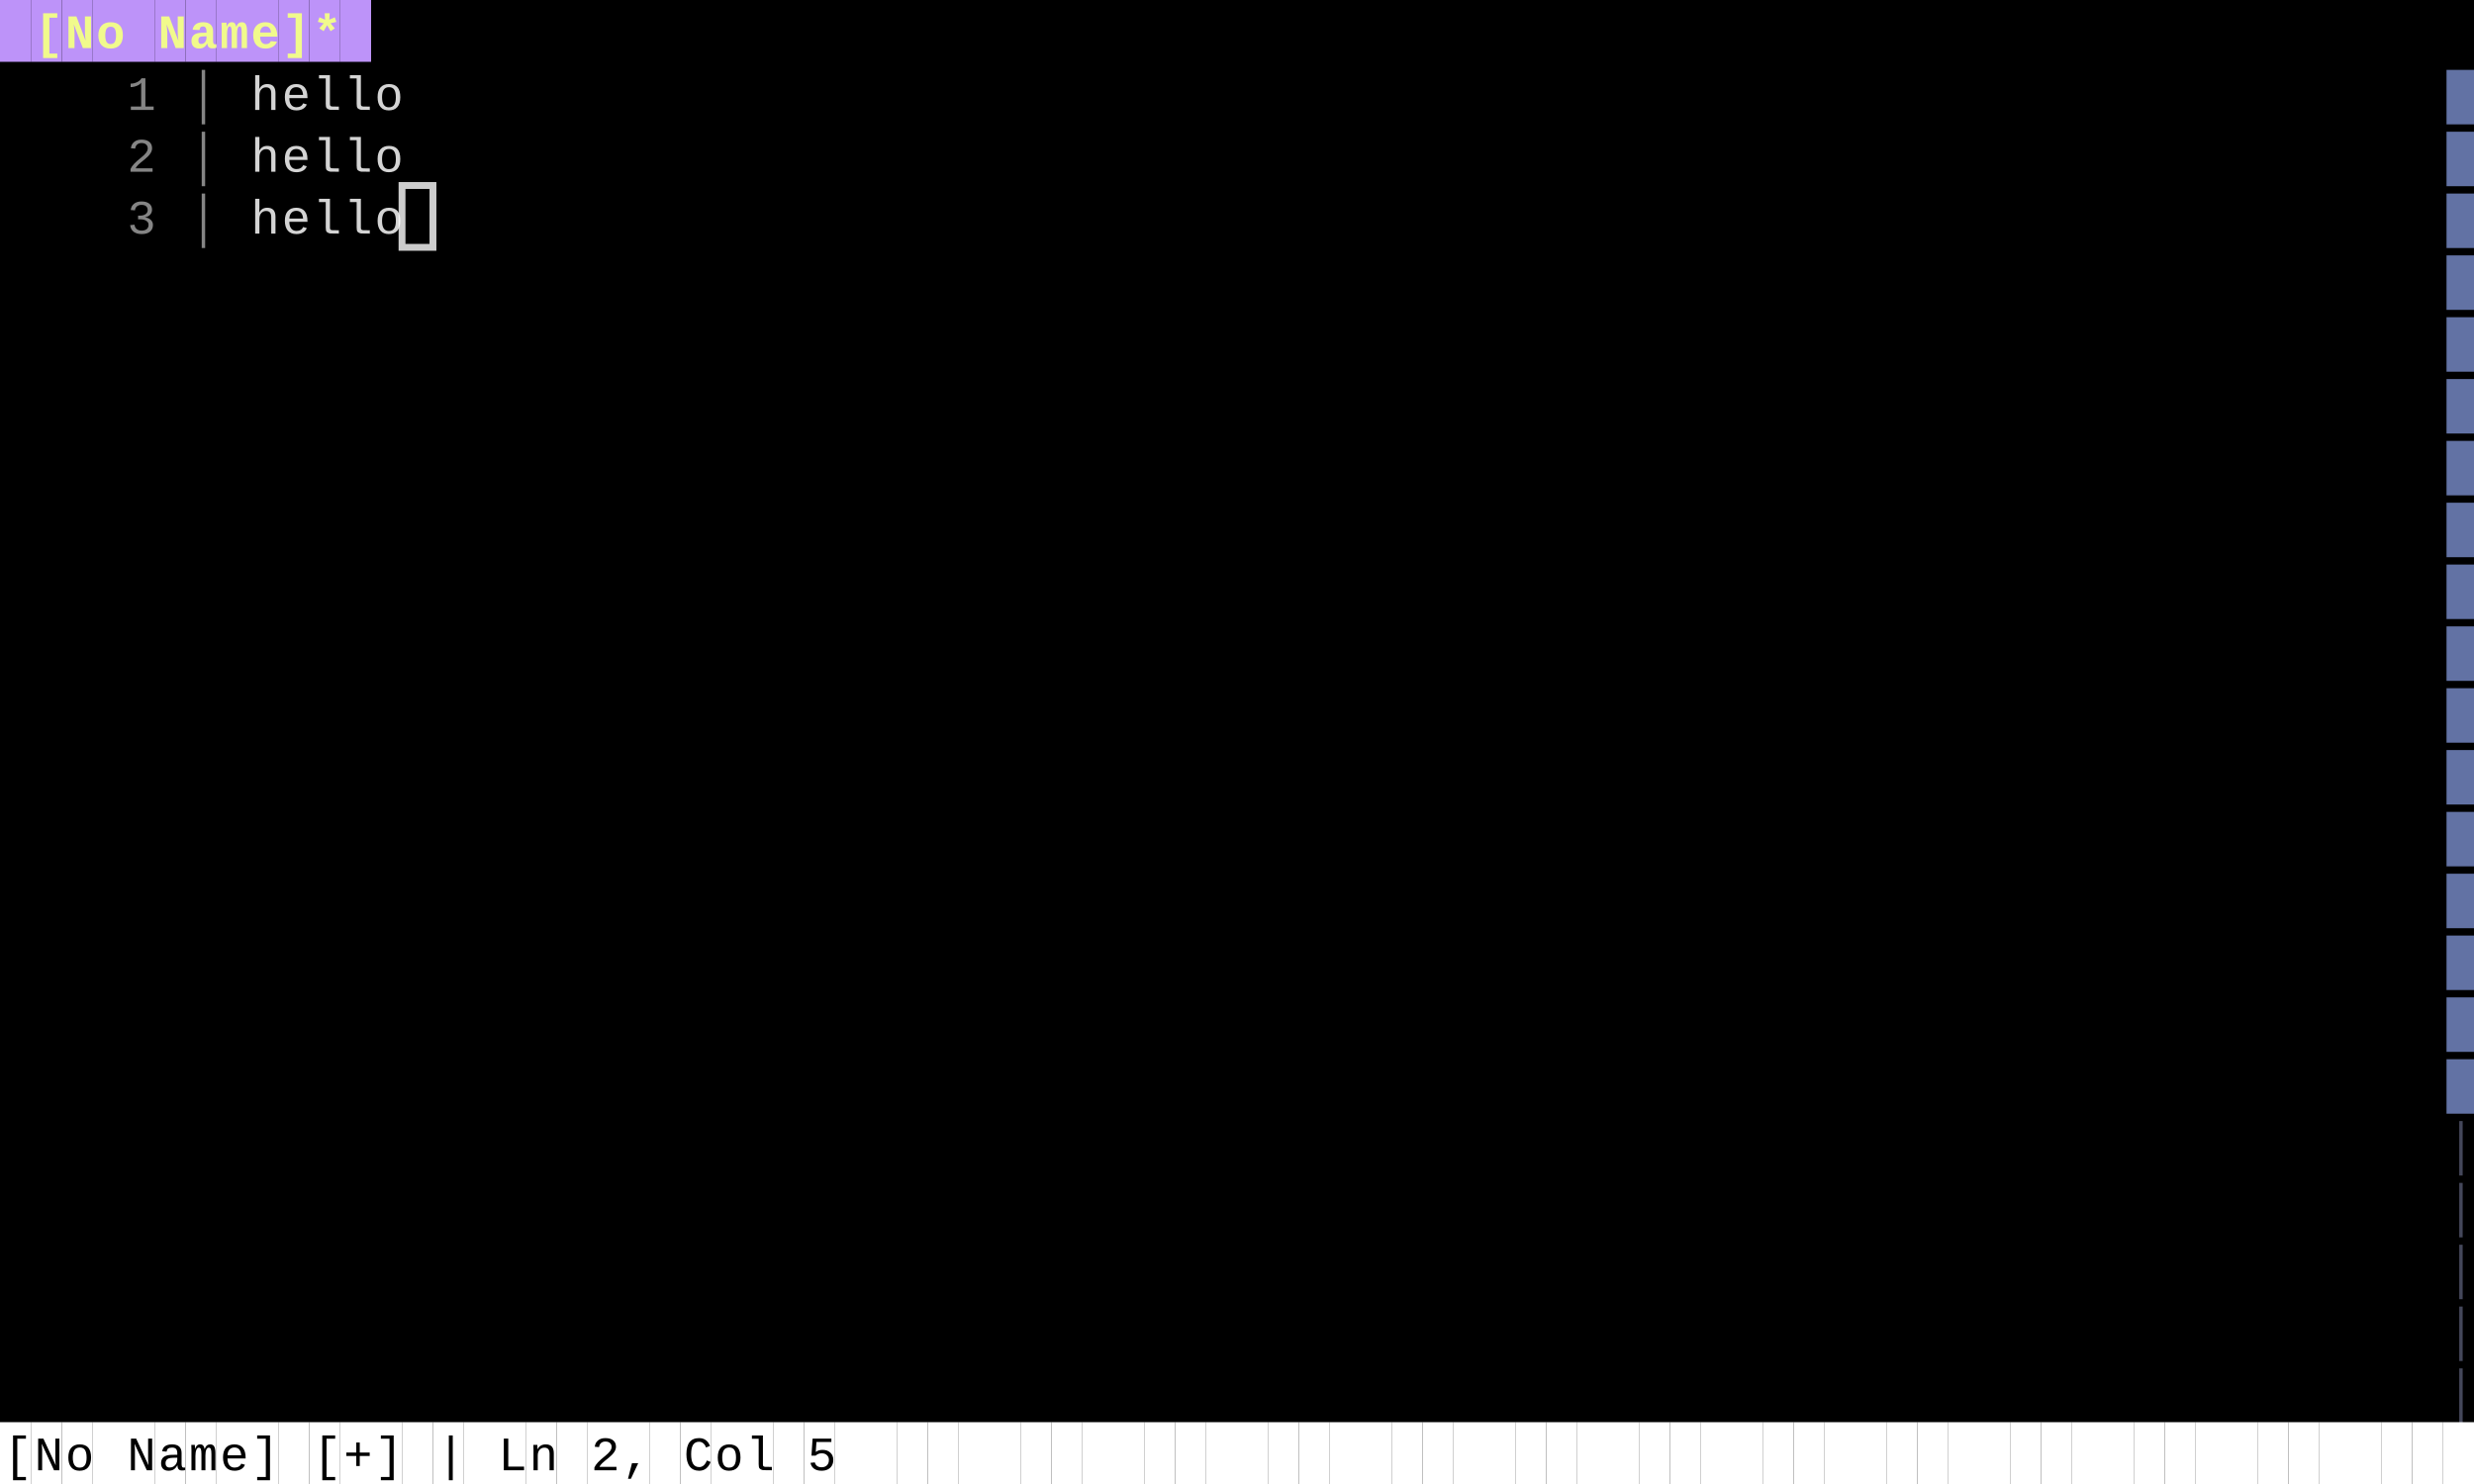
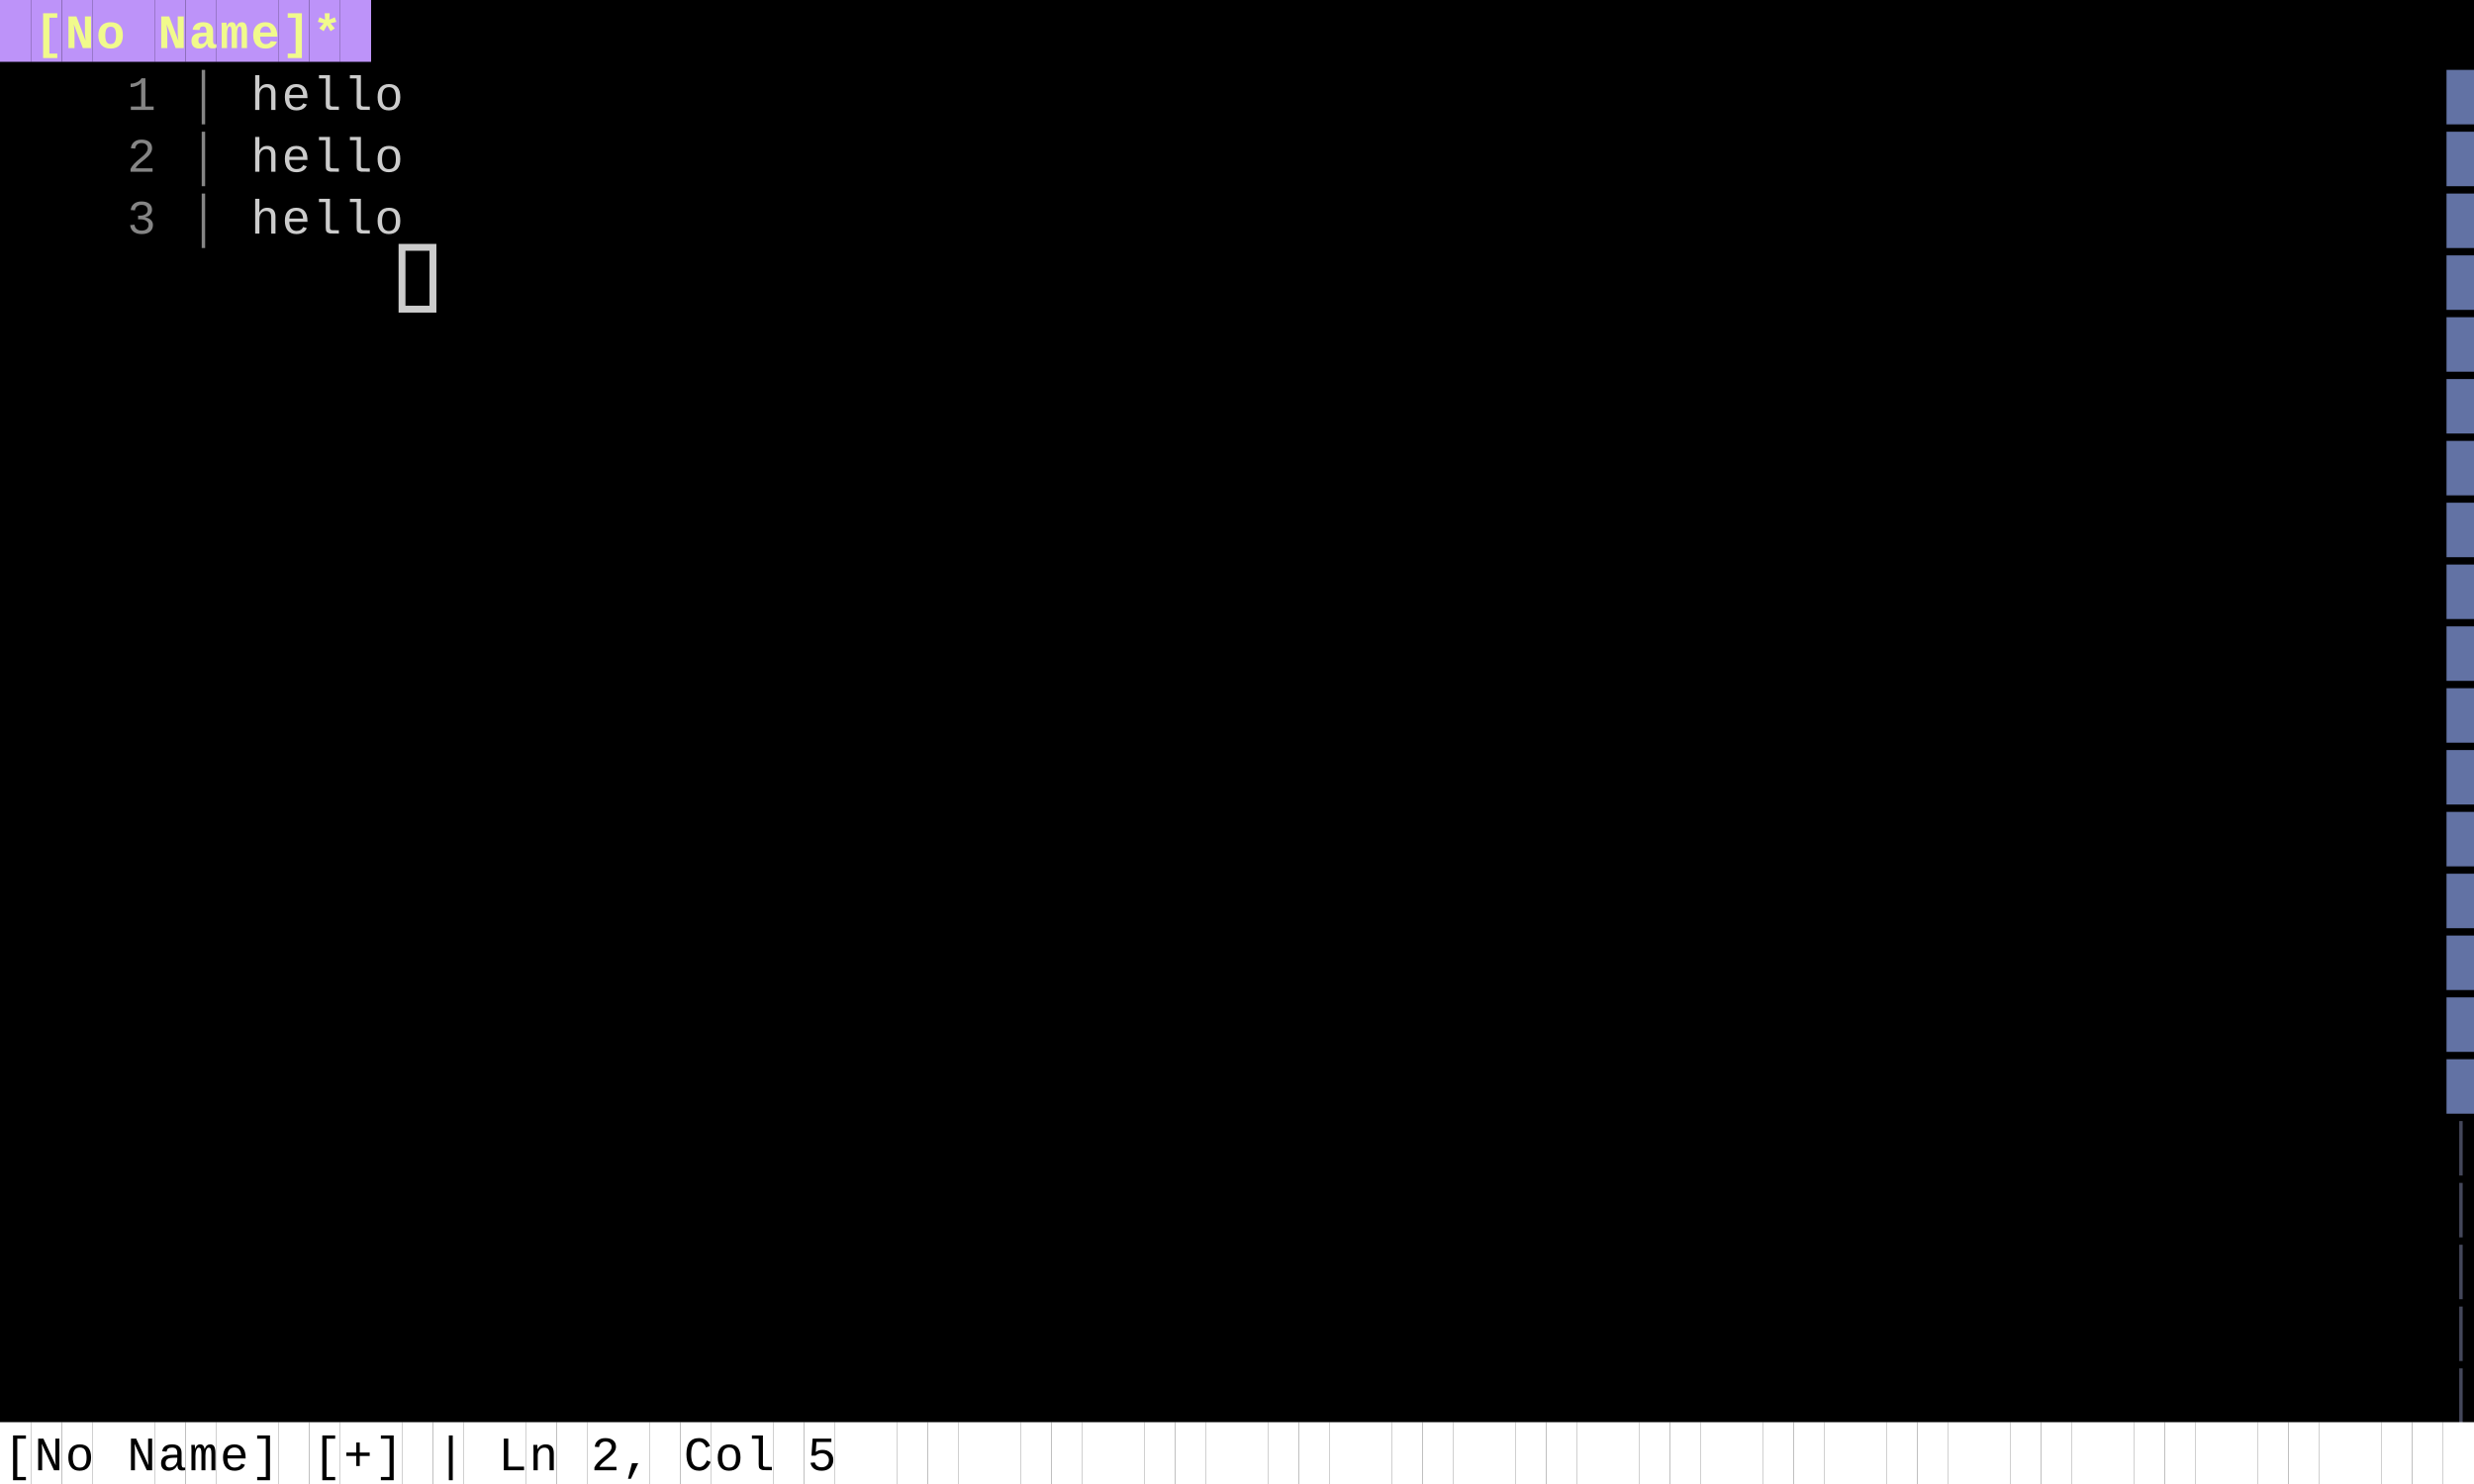
<svg xmlns="http://www.w3.org/2000/svg" width="720" height="432" viewBox="0 0 720 432">
  <style>
    .terminal { font-family: 'Courier New', 'Consolas', monospace; font-size: 14px; white-space: pre; }
</style>
  <rect width="100%" height="100%" fill="#000000" />
  <rect x="0" y="0" width="9" height="18" fill="#bd93f9" />
  <rect x="9" y="0" width="9" height="18" fill="#bd93f9" />
  <text x="10" y="14" fill="#f1fa8c" class="terminal" style="font-weight:bold;">[</text>
  <rect x="18" y="0" width="9" height="18" fill="#bd93f9" />
  <text x="19" y="14" fill="#f1fa8c" class="terminal" style="font-weight:bold;">N</text>
  <rect x="27" y="0" width="9" height="18" fill="#bd93f9" />
  <text x="28" y="14" fill="#f1fa8c" class="terminal" style="font-weight:bold;">o</text>
  <rect x="36" y="0" width="9" height="18" fill="#bd93f9" />
  <rect x="45" y="0" width="9" height="18" fill="#bd93f9" />
  <text x="46" y="14" fill="#f1fa8c" class="terminal" style="font-weight:bold;">N</text>
  <rect x="54" y="0" width="9" height="18" fill="#bd93f9" />
  <text x="55" y="14" fill="#f1fa8c" class="terminal" style="font-weight:bold;">a</text>
  <rect x="63" y="0" width="9" height="18" fill="#bd93f9" />
  <text x="64" y="14" fill="#f1fa8c" class="terminal" style="font-weight:bold;">m</text>
  <rect x="72" y="0" width="9" height="18" fill="#bd93f9" />
  <text x="73" y="14" fill="#f1fa8c" class="terminal" style="font-weight:bold;">e</text>
  <rect x="81" y="0" width="9" height="18" fill="#bd93f9" />
  <text x="82" y="14" fill="#f1fa8c" class="terminal" style="font-weight:bold;">]</text>
  <rect x="90" y="0" width="9" height="18" fill="#bd93f9" />
  <text x="91" y="14" fill="#f1fa8c" class="terminal" style="font-weight:bold;">*</text>
  <rect x="99" y="0" width="9" height="18" fill="#bd93f9" />
  <text x="37" y="32" fill="#858585" class="terminal" style="">1</text>
  <text x="55" y="32" fill="#858585" class="terminal" style="">│</text>
-   <text x="73" y="32" fill="#d4d4d4" class="terminal" style="">h</text>
-   <text x="82" y="32" fill="#d4d4d4" class="terminal" style="">e</text>
-   <text x="91" y="32" fill="#d4d4d4" class="terminal" style="">l</text>
-   <text x="100" y="32" fill="#d4d4d4" class="terminal" style="">l</text>
-   <text x="109" y="32" fill="#d4d4d4" class="terminal" style="">o</text>
+   <text x="73" y="32" fill="#cccccc" class="terminal" style="">h</text>
+   <text x="82" y="32" fill="#cccccc" class="terminal" style="">e</text>
+   <text x="91" y="32" fill="#cccccc" class="terminal" style="">l</text>
+   <text x="100" y="32" fill="#cccccc" class="terminal" style="">l</text>
+   <text x="109" y="32" fill="#cccccc" class="terminal" style="">o</text>
  <text x="712" y="32" fill="#6272a4" class="terminal" style="">█</text>
  <text x="37" y="50" fill="#858585" class="terminal" style="">2</text>
  <text x="55" y="50" fill="#858585" class="terminal" style="">│</text>
-   <text x="73" y="50" fill="#d4d4d4" class="terminal" style="">h</text>
-   <text x="82" y="50" fill="#d4d4d4" class="terminal" style="">e</text>
-   <text x="91" y="50" fill="#d4d4d4" class="terminal" style="">l</text>
-   <text x="100" y="50" fill="#d4d4d4" class="terminal" style="">l</text>
-   <text x="109" y="50" fill="#d4d4d4" class="terminal" style="">o</text>
+   <text x="73" y="50" fill="#cccccc" class="terminal" style="">h</text>
+   <text x="82" y="50" fill="#cccccc" class="terminal" style="">e</text>
+   <text x="91" y="50" fill="#cccccc" class="terminal" style="">l</text>
+   <text x="100" y="50" fill="#cccccc" class="terminal" style="">l</text>
+   <text x="109" y="50" fill="#cccccc" class="terminal" style="">o</text>
  <text x="712" y="50" fill="#6272a4" class="terminal" style="">█</text>
  <text x="37" y="68" fill="#858585" class="terminal" style="">3</text>
  <text x="55" y="68" fill="#858585" class="terminal" style="">│</text>
-   <text x="73" y="68" fill="#d4d4d4" class="terminal" style="">h</text>
-   <text x="82" y="68" fill="#d4d4d4" class="terminal" style="">e</text>
-   <text x="91" y="68" fill="#d4d4d4" class="terminal" style="">l</text>
-   <text x="100" y="68" fill="#d4d4d4" class="terminal" style="">l</text>
-   <text x="109" y="68" fill="#d4d4d4" class="terminal" style="">o</text>
+   <text x="73" y="68" fill="#cccccc" class="terminal" style="">h</text>
+   <text x="82" y="68" fill="#cccccc" class="terminal" style="">e</text>
+   <text x="91" y="68" fill="#cccccc" class="terminal" style="">l</text>
+   <text x="100" y="68" fill="#cccccc" class="terminal" style="">l</text>
+   <text x="109" y="68" fill="#cccccc" class="terminal" style="">o</text>
  <text x="712" y="68" fill="#6272a4" class="terminal" style="">█</text>
  <text x="712" y="86" fill="#6272a4" class="terminal" style="">█</text>
  <text x="712" y="104" fill="#6272a4" class="terminal" style="">█</text>
  <text x="712" y="122" fill="#6272a4" class="terminal" style="">█</text>
  <text x="712" y="140" fill="#6272a4" class="terminal" style="">█</text>
  <text x="712" y="158" fill="#6272a4" class="terminal" style="">█</text>
  <text x="712" y="176" fill="#6272a4" class="terminal" style="">█</text>
  <text x="712" y="194" fill="#6272a4" class="terminal" style="">█</text>
  <text x="712" y="212" fill="#6272a4" class="terminal" style="">█</text>
  <text x="712" y="230" fill="#6272a4" class="terminal" style="">█</text>
  <text x="712" y="248" fill="#6272a4" class="terminal" style="">█</text>
  <text x="712" y="266" fill="#6272a4" class="terminal" style="">█</text>
  <text x="712" y="284" fill="#6272a4" class="terminal" style="">█</text>
  <text x="712" y="302" fill="#6272a4" class="terminal" style="">█</text>
  <text x="712" y="320" fill="#6272a4" class="terminal" style="">█</text>
  <text x="712" y="338" fill="#44475a" class="terminal" style="">│</text>
  <text x="712" y="356" fill="#44475a" class="terminal" style="">│</text>
  <text x="712" y="374" fill="#44475a" class="terminal" style="">│</text>
  <text x="712" y="392" fill="#44475a" class="terminal" style="">│</text>
  <text x="712" y="410" fill="#44475a" class="terminal" style="">│</text>
  <rect x="0" y="414" width="9" height="18" fill="#ffffff" />
  <text x="1" y="428" fill="#000000" class="terminal" style="">[</text>
  <rect x="9" y="414" width="9" height="18" fill="#ffffff" />
  <text x="10" y="428" fill="#000000" class="terminal" style="">N</text>
  <rect x="18" y="414" width="9" height="18" fill="#ffffff" />
  <text x="19" y="428" fill="#000000" class="terminal" style="">o</text>
  <rect x="27" y="414" width="9" height="18" fill="#ffffff" />
  <rect x="36" y="414" width="9" height="18" fill="#ffffff" />
  <text x="37" y="428" fill="#000000" class="terminal" style="">N</text>
  <rect x="45" y="414" width="9" height="18" fill="#ffffff" />
  <text x="46" y="428" fill="#000000" class="terminal" style="">a</text>
  <rect x="54" y="414" width="9" height="18" fill="#ffffff" />
  <text x="55" y="428" fill="#000000" class="terminal" style="">m</text>
  <rect x="63" y="414" width="9" height="18" fill="#ffffff" />
  <text x="64" y="428" fill="#000000" class="terminal" style="">e</text>
  <rect x="72" y="414" width="9" height="18" fill="#ffffff" />
  <text x="73" y="428" fill="#000000" class="terminal" style="">]</text>
  <rect x="81" y="414" width="9" height="18" fill="#ffffff" />
  <rect x="90" y="414" width="9" height="18" fill="#ffffff" />
  <text x="91" y="428" fill="#000000" class="terminal" style="">[</text>
  <rect x="99" y="414" width="9" height="18" fill="#ffffff" />
  <text x="100" y="428" fill="#000000" class="terminal" style="">+</text>
  <rect x="108" y="414" width="9" height="18" fill="#ffffff" />
  <text x="109" y="428" fill="#000000" class="terminal" style="">]</text>
  <rect x="117" y="414" width="9" height="18" fill="#ffffff" />
  <rect x="126" y="414" width="9" height="18" fill="#ffffff" />
  <text x="127" y="428" fill="#000000" class="terminal" style="">|</text>
  <rect x="135" y="414" width="9" height="18" fill="#ffffff" />
  <rect x="144" y="414" width="9" height="18" fill="#ffffff" />
  <text x="145" y="428" fill="#000000" class="terminal" style="">L</text>
  <rect x="153" y="414" width="9" height="18" fill="#ffffff" />
  <text x="154" y="428" fill="#000000" class="terminal" style="">n</text>
  <rect x="162" y="414" width="9" height="18" fill="#ffffff" />
  <rect x="171" y="414" width="9" height="18" fill="#ffffff" />
  <text x="172" y="428" fill="#000000" class="terminal" style="">2</text>
  <rect x="180" y="414" width="9" height="18" fill="#ffffff" />
  <text x="181" y="428" fill="#000000" class="terminal" style="">,</text>
  <rect x="189" y="414" width="9" height="18" fill="#ffffff" />
  <rect x="198" y="414" width="9" height="18" fill="#ffffff" />
  <text x="199" y="428" fill="#000000" class="terminal" style="">C</text>
  <rect x="207" y="414" width="9" height="18" fill="#ffffff" />
  <text x="208" y="428" fill="#000000" class="terminal" style="">o</text>
  <rect x="216" y="414" width="9" height="18" fill="#ffffff" />
  <text x="217" y="428" fill="#000000" class="terminal" style="">l</text>
  <rect x="225" y="414" width="9" height="18" fill="#ffffff" />
  <rect x="234" y="414" width="9" height="18" fill="#ffffff" />
  <text x="235" y="428" fill="#000000" class="terminal" style="">5</text>
  <rect x="243" y="414" width="9" height="18" fill="#ffffff" />
  <rect x="252" y="414" width="9" height="18" fill="#ffffff" />
  <rect x="261" y="414" width="9" height="18" fill="#ffffff" />
  <rect x="270" y="414" width="9" height="18" fill="#ffffff" />
  <rect x="279" y="414" width="9" height="18" fill="#ffffff" />
  <rect x="288" y="414" width="9" height="18" fill="#ffffff" />
  <rect x="297" y="414" width="9" height="18" fill="#ffffff" />
  <rect x="306" y="414" width="9" height="18" fill="#ffffff" />
  <rect x="315" y="414" width="9" height="18" fill="#ffffff" />
  <rect x="324" y="414" width="9" height="18" fill="#ffffff" />
  <rect x="333" y="414" width="9" height="18" fill="#ffffff" />
  <rect x="342" y="414" width="9" height="18" fill="#ffffff" />
  <rect x="351" y="414" width="9" height="18" fill="#ffffff" />
  <rect x="360" y="414" width="9" height="18" fill="#ffffff" />
  <rect x="369" y="414" width="9" height="18" fill="#ffffff" />
  <rect x="378" y="414" width="9" height="18" fill="#ffffff" />
  <rect x="387" y="414" width="9" height="18" fill="#ffffff" />
  <rect x="396" y="414" width="9" height="18" fill="#ffffff" />
  <rect x="405" y="414" width="9" height="18" fill="#ffffff" />
  <rect x="414" y="414" width="9" height="18" fill="#ffffff" />
  <rect x="423" y="414" width="9" height="18" fill="#ffffff" />
  <rect x="432" y="414" width="9" height="18" fill="#ffffff" />
  <rect x="441" y="414" width="9" height="18" fill="#ffffff" />
  <rect x="450" y="414" width="9" height="18" fill="#ffffff" />
  <rect x="459" y="414" width="9" height="18" fill="#ffffff" />
  <rect x="468" y="414" width="9" height="18" fill="#ffffff" />
  <rect x="477" y="414" width="9" height="18" fill="#ffffff" />
  <rect x="486" y="414" width="9" height="18" fill="#ffffff" />
  <rect x="495" y="414" width="9" height="18" fill="#ffffff" />
  <rect x="504" y="414" width="9" height="18" fill="#ffffff" />
  <rect x="513" y="414" width="9" height="18" fill="#ffffff" />
  <rect x="522" y="414" width="9" height="18" fill="#ffffff" />
  <rect x="531" y="414" width="9" height="18" fill="#ffffff" />
  <rect x="540" y="414" width="9" height="18" fill="#ffffff" />
  <rect x="549" y="414" width="9" height="18" fill="#ffffff" />
  <rect x="558" y="414" width="9" height="18" fill="#ffffff" />
  <rect x="567" y="414" width="9" height="18" fill="#ffffff" />
  <rect x="576" y="414" width="9" height="18" fill="#ffffff" />
  <rect x="585" y="414" width="9" height="18" fill="#ffffff" />
  <rect x="594" y="414" width="9" height="18" fill="#ffffff" />
  <rect x="603" y="414" width="9" height="18" fill="#ffffff" />
  <rect x="612" y="414" width="9" height="18" fill="#ffffff" />
  <rect x="621" y="414" width="9" height="18" fill="#ffffff" />
  <rect x="630" y="414" width="9" height="18" fill="#ffffff" />
  <rect x="639" y="414" width="9" height="18" fill="#ffffff" />
  <rect x="648" y="414" width="9" height="18" fill="#ffffff" />
  <rect x="657" y="414" width="9" height="18" fill="#ffffff" />
  <rect x="666" y="414" width="9" height="18" fill="#ffffff" />
  <rect x="675" y="414" width="9" height="18" fill="#ffffff" />
  <rect x="684" y="414" width="9" height="18" fill="#ffffff" />
  <rect x="693" y="414" width="9" height="18" fill="#ffffff" />
  <rect x="702" y="414" width="9" height="18" fill="#ffffff" />
  <rect x="711" y="414" width="9" height="18" fill="#ffffff" />
-   <rect x="117" y="54" width="9" height="18" fill="none" stroke="#ffffff" stroke-width="2" opacity="0.8" />
+   <rect x="117" y="72" width="9" height="18" fill="none" stroke="#ffffff" stroke-width="2" opacity="0.8" />
</svg>
